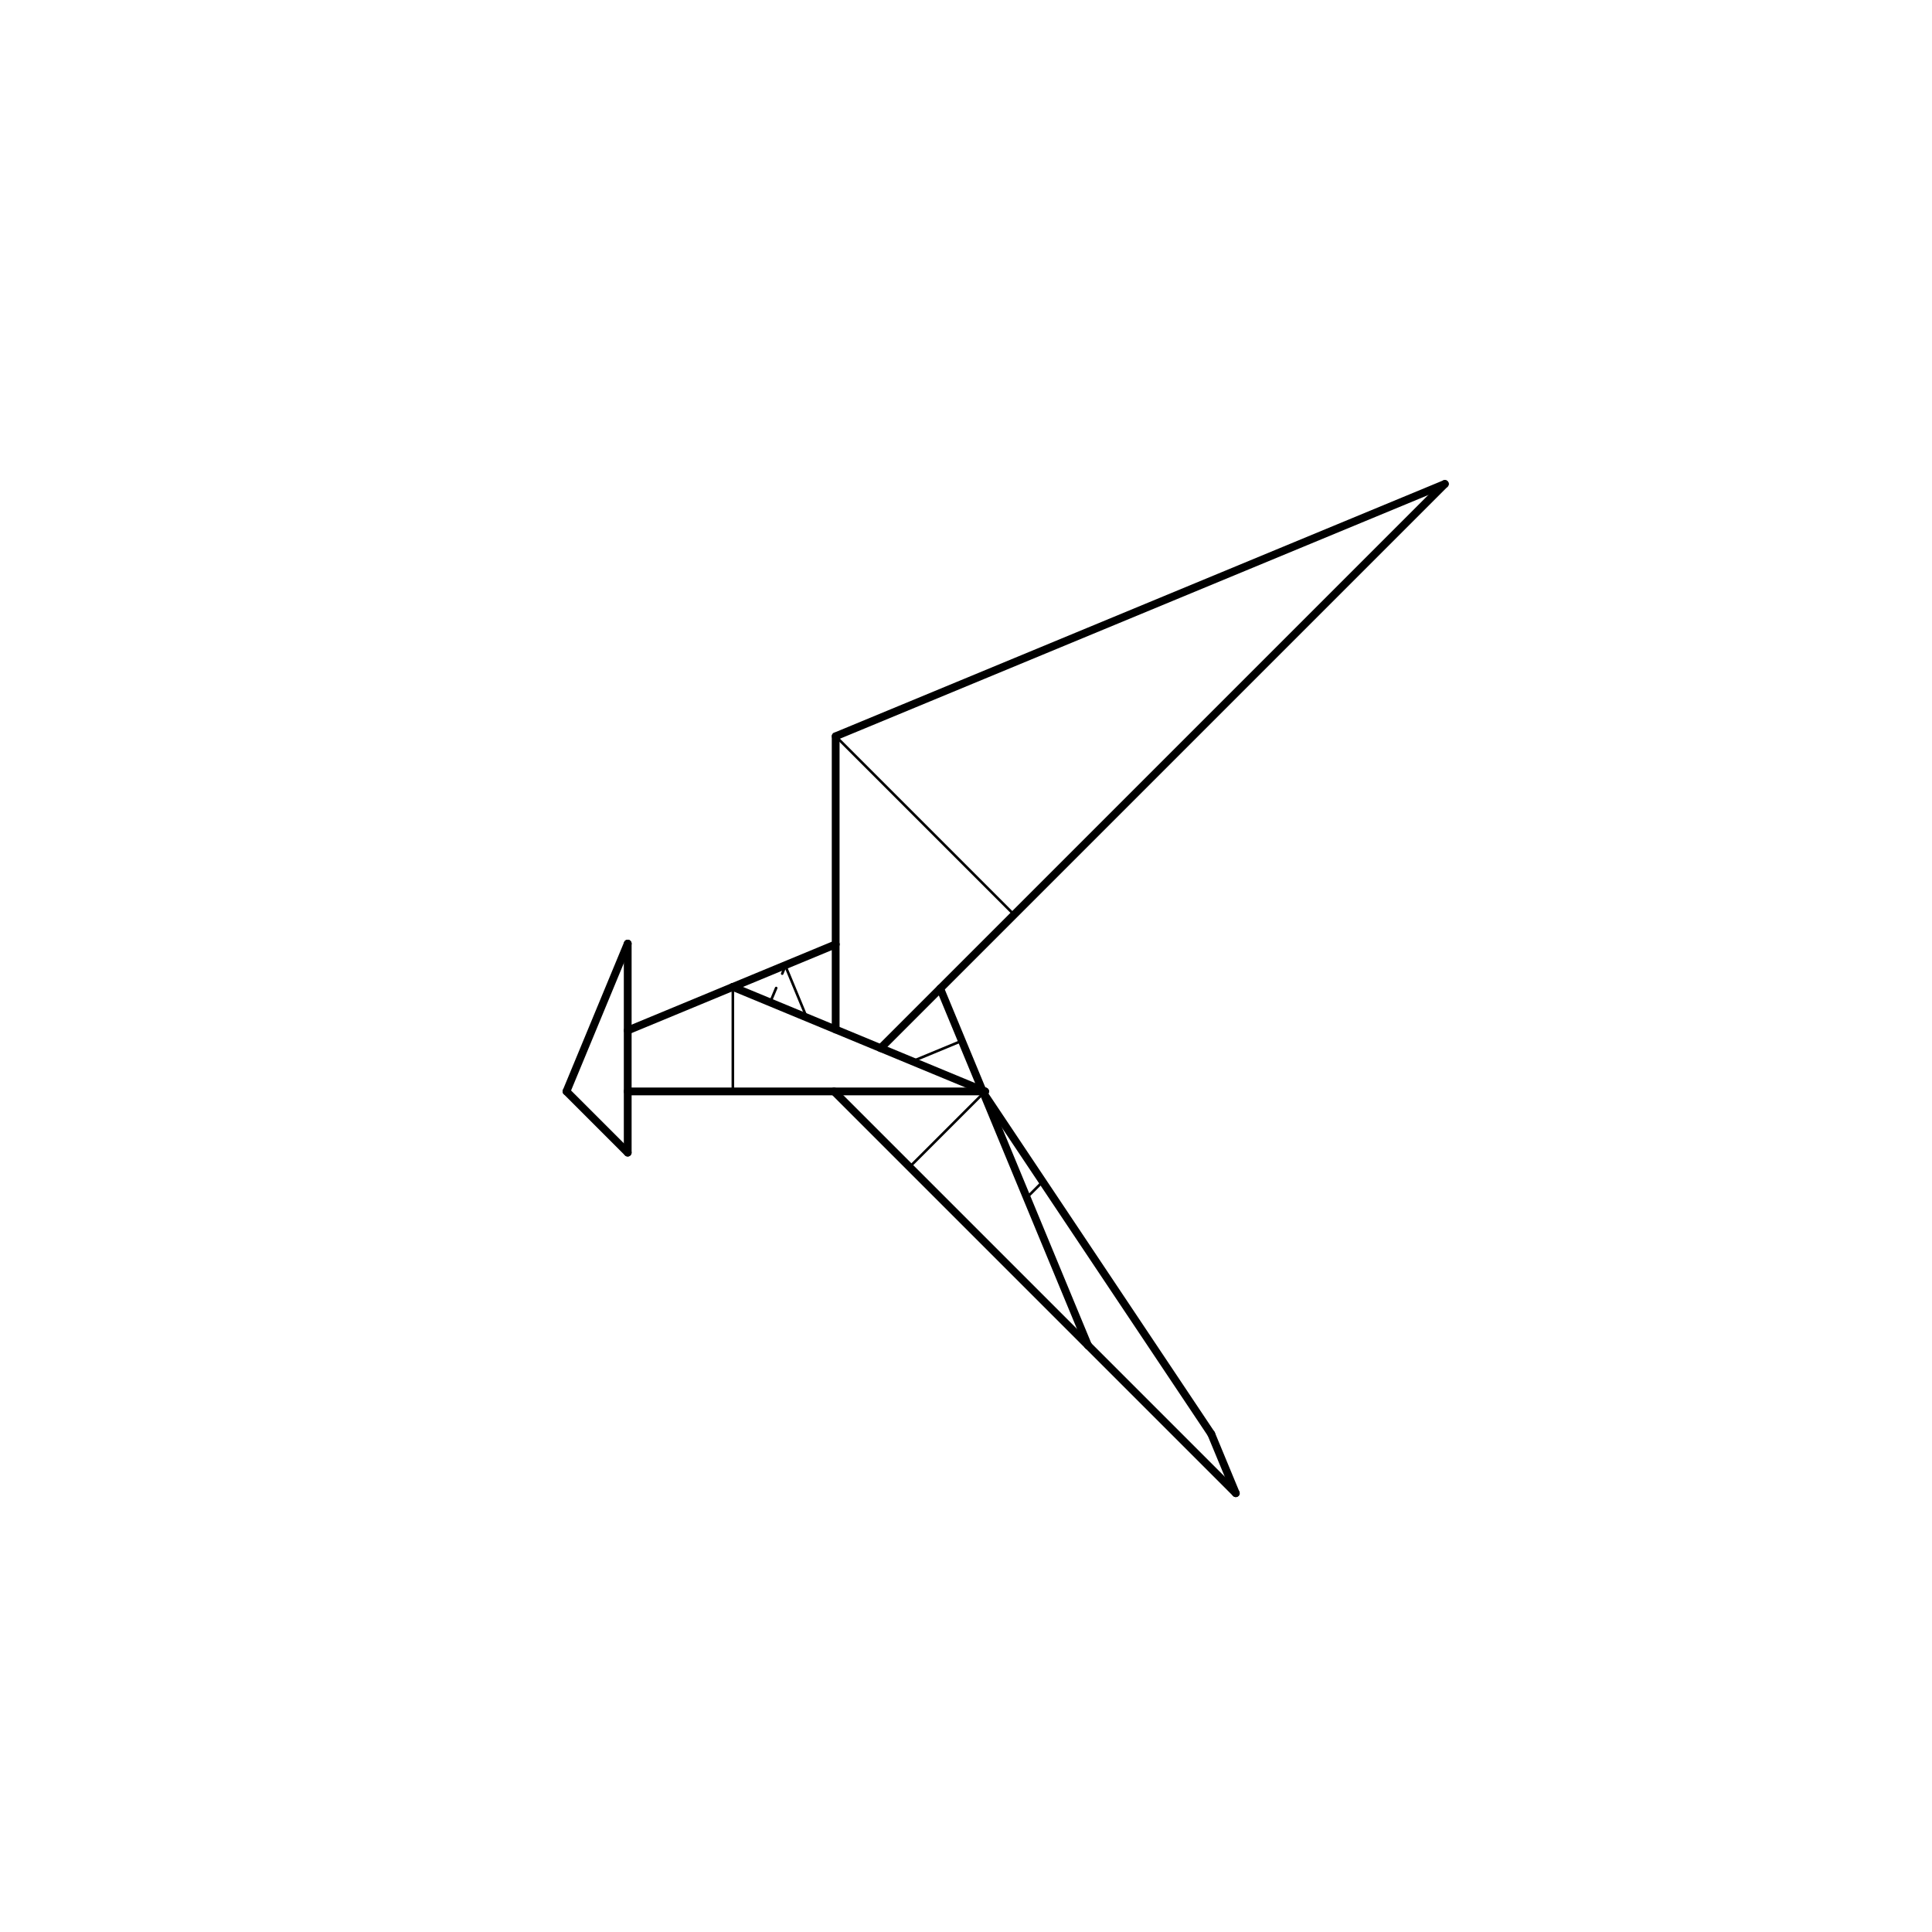
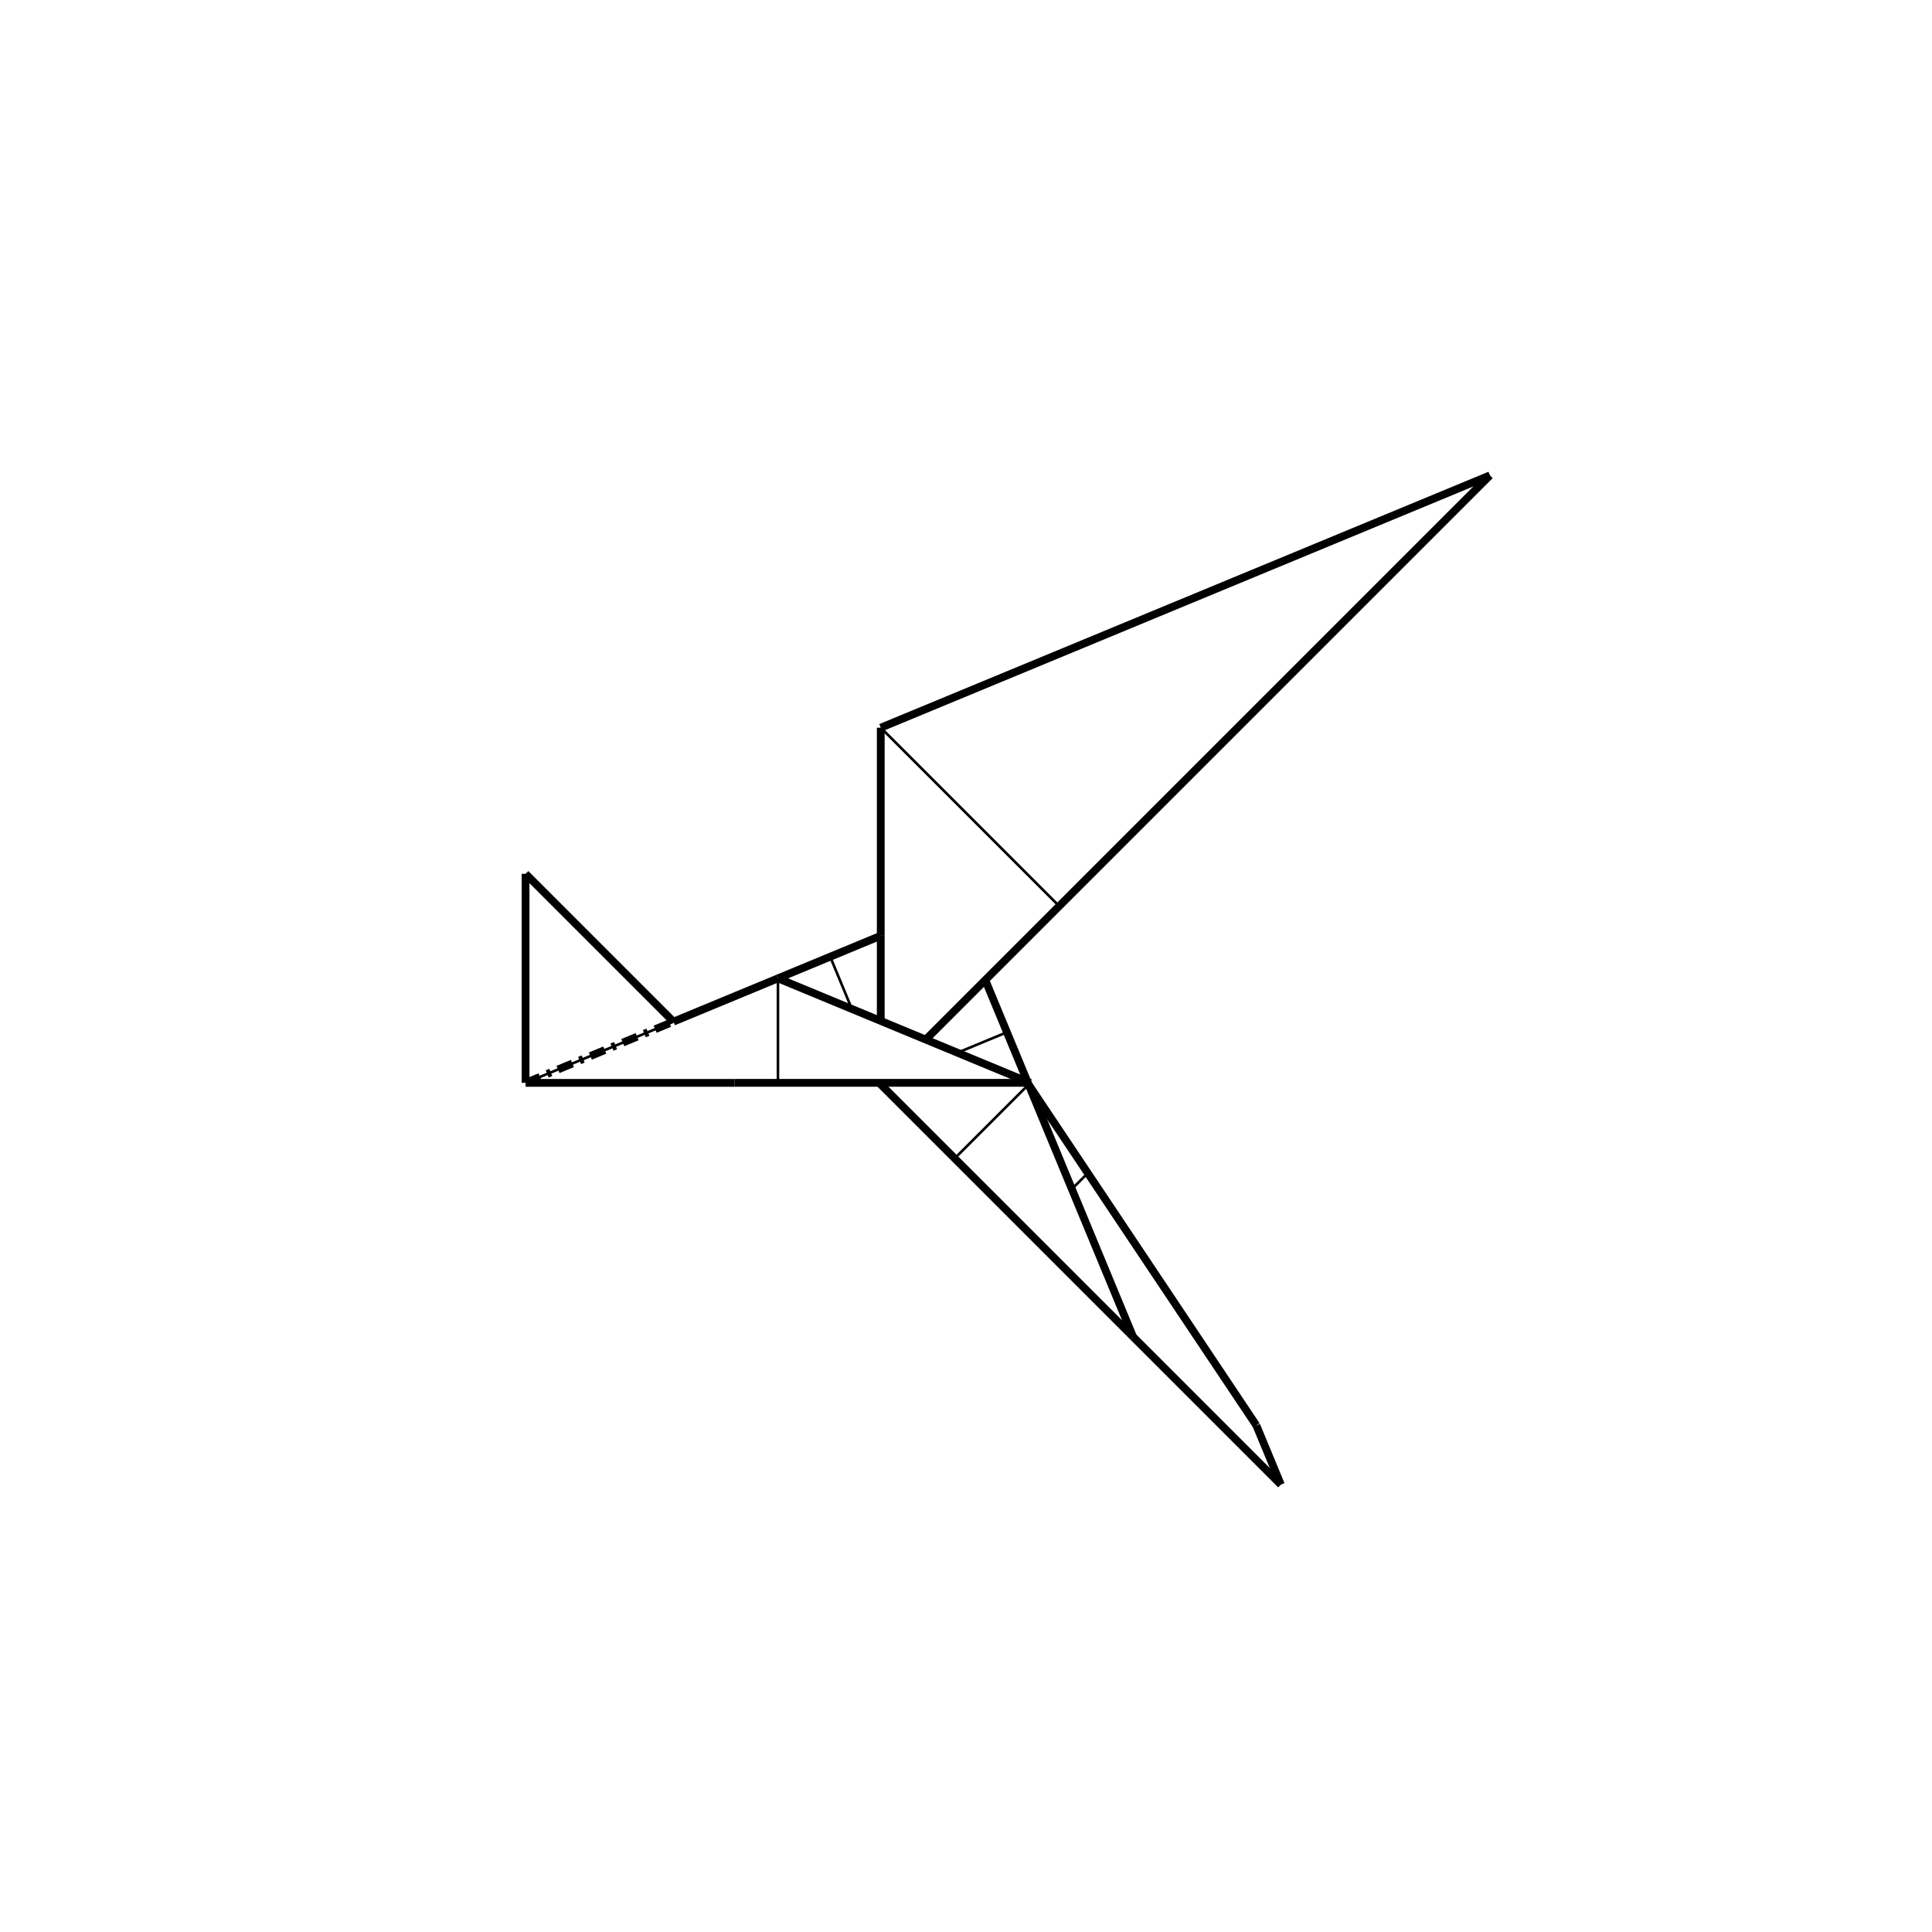
<svg xmlns="http://www.w3.org/2000/svg" width="210mm" height="210mm" viewBox="0 0 744.094 744.094" id="svg13995" version="1.1">
  <defs id="defs13997">
    <marker orient="auto" refY="0" refX="0" id="Arrow1Lend-3-0" style="overflow:visible">
      <path id="path5073-3-2" d="M 0,0 5,-5 -12.5,0 5,5 0,0 Z" style="fill:#6f98f2;fill-opacity:0.678;fill-rule:evenodd;stroke:#6f98f2;stroke-width:1pt;stroke-opacity:0.678" transform="matrix(-0.8,0,0,-0.8,-10,0)" />
    </marker>
    <marker orient="auto" refY="0" refX="0" id="Arrow1Lend-5-6-3" style="overflow:visible">
      <path id="path5073-56-5-7" d="M 0,0 5,-5 -12.5,0 5,5 0,0 Z" style="fill:#6f98f2;fill-opacity:0.678;fill-rule:evenodd;stroke:#6f98f2;stroke-width:1pt;stroke-opacity:0.678" transform="matrix(-0.8,0,0,-0.8,-10,0)" />
    </marker>
    <marker orient="auto" refY="0" refX="0" id="StopL-8-3" style="overflow:visible">
      <path id="path5239-3-4" d="M 0,5.65 0,-5.65" style="fill:none;fill-opacity:0.75;fill-rule:evenodd;stroke:#6f98f2;stroke-width:1pt;stroke-opacity:0.678" transform="scale(0.8,0.8)" />
    </marker>
    <marker style="overflow:visible" id="marker18043-4-0" refX="0" refY="0" orient="auto">
      <path transform="matrix(-0.8,0,0,-0.8,-10,0)" style="fill:#6f98f2;fill-opacity:0.678;fill-rule:evenodd;stroke:#6f98f2;stroke-width:1pt;stroke-opacity:0.678" d="M 0,0 5,-5 -12.5,0 5,5 0,0 Z" id="path18045-7-2" />
    </marker>
    <marker style="overflow:visible" id="marker23537-9" refX="0" refY="0" orient="auto">
      <path transform="matrix(-0.8,0,0,-0.8,-10,0)" style="fill:#6f98f2;fill-opacity:0.678;fill-rule:evenodd;stroke:#6f98f2;stroke-width:1pt;stroke-opacity:0.678" d="M 0,0 5,-5 -12.5,0 5,5 0,0 Z" id="path23539-2" />
    </marker>
    <marker style="overflow:visible" id="marker19076-7-7" refX="0" refY="0" orient="auto">
      <path transform="matrix(-0.8,0,0,-0.8,-10,0)" style="fill:#6f98f2;fill-opacity:0.678;fill-rule:evenodd;stroke:#6f98f2;stroke-width:1pt;stroke-opacity:0.678" d="M 0,0 5,-5 -12.5,0 5,5 0,0 Z" id="path19078-4-6" />
    </marker>
    <marker style="overflow:visible" id="marker19076-73" refX="0" refY="0" orient="auto">
      <path transform="matrix(-0.8,0,0,-0.8,-10,0)" style="fill:#6f98f2;fill-opacity:0.678;fill-rule:evenodd;stroke:#6f98f2;stroke-width:1pt;stroke-opacity:0.678" d="M 0,0 5,-5 -12.5,0 5,5 0,0 Z" id="path19078-7" />
    </marker>
    <marker style="overflow:visible" id="marker23537-9-5" refX="0" refY="0" orient="auto">
      <path transform="matrix(-0.8,0,0,-0.8,-10,0)" style="fill:#6f98f2;fill-opacity:0.678;fill-rule:evenodd;stroke:#6f98f2;stroke-width:1pt;stroke-opacity:0.678" d="M 0,0 5,-5 -12.5,0 5,5 0,0 Z" id="path23539-2-0" />
    </marker>
    <marker style="overflow:visible" id="marker19076-7-7-7" refX="0" refY="0" orient="auto">
      <path transform="matrix(-0.8,0,0,-0.8,-10,0)" style="fill:#6f98f2;fill-opacity:0.678;fill-rule:evenodd;stroke:#6f98f2;stroke-width:1pt;stroke-opacity:0.678" d="M 0,0 5,-5 -12.5,0 5,5 0,0 Z" id="path19078-4-6-2" />
    </marker>
    <marker style="overflow:visible" id="marker19076-73-4" refX="0" refY="0" orient="auto">
      <path transform="matrix(-0.8,0,0,-0.8,-10,0)" style="fill:#6f98f2;fill-opacity:0.678;fill-rule:evenodd;stroke:#6f98f2;stroke-width:1pt;stroke-opacity:0.678" d="M 0,0 5,-5 -12.5,0 5,5 0,0 Z" id="path19078-7-1" />
    </marker>
    <marker style="overflow:visible" id="marker23537-9-4" refX="0" refY="0" orient="auto">
      <path transform="matrix(-0.8,0,0,-0.8,-10,0)" style="fill:#6f98f2;fill-opacity:0.678;fill-rule:evenodd;stroke:#6f98f2;stroke-width:1pt;stroke-opacity:0.678" d="M 0,0 5,-5 -12.5,0 5,5 0,0 Z" id="path23539-2-2" />
    </marker>
    <marker style="overflow:visible" id="marker19076-7-7-3" refX="0" refY="0" orient="auto">
      <path transform="matrix(-0.8,0,0,-0.8,-10,0)" style="fill:#6f98f2;fill-opacity:0.678;fill-rule:evenodd;stroke:#6f98f2;stroke-width:1pt;stroke-opacity:0.678" d="M 0,0 5,-5 -12.5,0 5,5 0,0 Z" id="path19078-4-6-6" />
    </marker>
    <marker style="overflow:visible" id="marker19076-73-3" refX="0" refY="0" orient="auto">
      <path transform="matrix(-0.8,0,0,-0.8,-10,0)" style="fill:#6f98f2;fill-opacity:0.678;fill-rule:evenodd;stroke:#6f98f2;stroke-width:1pt;stroke-opacity:0.678" d="M 0,0 5,-5 -12.5,0 5,5 0,0 Z" id="path19078-7-2" />
    </marker>
    <marker orient="auto" refY="0" refX="0" id="marker5742-4-50" style="overflow:visible">
      <path id="path5487-9-36" d="M 0,0 5,-5 -12.5,0 5,5 0,0 Z" style="fill:#6f98f2;fill-opacity:0.604;fill-rule:evenodd;stroke:#6f98f2;stroke-width:1pt;stroke-opacity:0.604" transform="matrix(-0.8,0,0,-0.8,-10,0)" />
    </marker>
    <marker orient="auto" refY="0" refX="0" id="marker5742-4-5" style="overflow:visible">
      <path id="path5487-9-3" d="M 0,0 5,-5 -12.5,0 5,5 0,0 Z" style="fill:#6f98f2;fill-opacity:0.604;fill-rule:evenodd;stroke:#6f98f2;stroke-width:1pt;stroke-opacity:0.604" transform="matrix(-0.8,0,0,-0.8,-10,0)" />
    </marker>
    <marker orient="auto" refY="0" refX="0" id="marker5742-4" style="overflow:visible">
      <path id="path5487-9" d="M 0,0 5,-5 -12.5,0 5,5 0,0 Z" style="fill:#6f98f2;fill-opacity:0.604;fill-rule:evenodd;stroke:#6f98f2;stroke-width:1pt;stroke-opacity:0.604" transform="matrix(-0.8,0,0,-0.8,-10,0)" />
    </marker>
    <marker style="overflow:visible" id="marker18043-4-0-8-8-4" refX="0" refY="0" orient="auto">
      <path transform="matrix(-0.8,0,0,-0.8,-10,0)" style="fill:#6f98f2;fill-opacity:0.678;fill-rule:evenodd;stroke:#6f98f2;stroke-width:1pt;stroke-opacity:0.678" d="M 0,0 5,-5 -12.5,0 5,5 0,0 Z" id="path18045-7-2-6-6-5" />
    </marker>
    <marker orient="auto" refY="0" refX="0" id="StopL-8-3-4" style="overflow:visible">
      <path id="path5239-3-4-1" d="M 0,5.65 0,-5.65" style="fill:none;fill-opacity:0.75;fill-rule:evenodd;stroke:#6f98f2;stroke-width:1pt;stroke-opacity:0.678" transform="scale(0.8,0.8)" />
    </marker>
    <marker style="overflow:visible" id="marker18043-4-0-8" refX="0" refY="0" orient="auto">
      <path transform="matrix(-0.8,0,0,-0.8,-10,0)" style="fill:#6f98f2;fill-opacity:0.678;fill-rule:evenodd;stroke:#6f98f2;stroke-width:1pt;stroke-opacity:0.678" d="M 0,0 5,-5 -12.5,0 5,5 0,0 Z" id="path18045-7-2-6" />
    </marker>
    <marker orient="auto" refY="0" refX="0" id="Arrow1Lend-5-2-6" style="overflow:visible">
      <path id="path5073-56-7-9" d="M 0,0 5,-5 -12.5,0 5,5 0,0 Z" style="fill:#6f98f2;fill-opacity:0.678;fill-rule:evenodd;stroke:#6f98f2;stroke-width:1pt;stroke-opacity:0.678" transform="matrix(-0.8,0,0,-0.8,-10,0)" />
    </marker>
    <marker orient="auto" refY="0" refX="0" id="Arrow1Lend-5-2-4" style="overflow:visible">
      <path id="path5073-56-7-4" d="M 0,0 5,-5 -12.5,0 5,5 0,0 Z" style="fill:#6f98f2;fill-opacity:0.678;fill-rule:evenodd;stroke:#6f98f2;stroke-width:1pt;stroke-opacity:0.678" transform="matrix(-0.8,0,0,-0.8,-10,0)" />
    </marker>
    <marker orient="auto" refY="0" refX="0" id="Arrow1Lend-5-2-5" style="overflow:visible">
      <path id="path5073-56-7-7" d="M 0,0 5,-5 -12.5,0 5,5 0,0 Z" style="fill:#6f98f2;fill-opacity:0.678;fill-rule:evenodd;stroke:#6f98f2;stroke-width:1pt;stroke-opacity:0.678" transform="matrix(-0.8,0,0,-0.8,-10,0)" />
    </marker>
    <marker orient="auto" refY="0" refX="0" id="StopL-3-4" style="overflow:visible">
      <path id="path5239-0-0" d="M 0,5.65 0,-5.65" style="fill:none;fill-opacity:0.75;fill-rule:evenodd;stroke:#6f98f2;stroke-width:1pt;stroke-opacity:0.678" transform="scale(0.8,0.8)" />
    </marker>
    <marker style="overflow:visible" id="marker18043-9-7" refX="0" refY="0" orient="auto">
      <path transform="matrix(-0.8,0,0,-0.8,-10,0)" style="fill:#6f98f2;fill-opacity:0.678;fill-rule:evenodd;stroke:#6f98f2;stroke-width:1pt;stroke-opacity:0.678" d="M 0,0 5,-5 -12.5,0 5,5 0,0 Z" id="path18045-4-0" />
    </marker>
    <marker orient="auto" refY="0" refX="0" id="Arrow1Lend-5-2-53" style="overflow:visible">
      <path id="path5073-56-7-3" d="M 0,0 5,-5 -12.5,0 5,5 0,0 Z" style="fill:#6f98f2;fill-opacity:0.678;fill-rule:evenodd;stroke:#6f98f2;stroke-width:1pt;stroke-opacity:0.678" transform="matrix(-0.8,0,0,-0.8,-10,0)" />
    </marker>
    <marker orient="auto" refY="0" refX="0" id="StopL-3-4-7-0-6" style="overflow:visible">
      <path id="path5239-0-0-5-7-2" d="M 0,5.65 0,-5.65" style="fill:none;fill-opacity:0.75;fill-rule:evenodd;stroke:#6f98f2;stroke-width:1pt;stroke-opacity:0.678" transform="scale(0.8,0.8)" />
    </marker>
    <marker style="overflow:visible" id="marker18043-9-7-2-1-7" refX="0" refY="0" orient="auto">
      <path transform="matrix(-0.8,0,0,-0.8,-10,0)" style="fill:#6f98f2;fill-opacity:0.678;fill-rule:evenodd;stroke:#6f98f2;stroke-width:1pt;stroke-opacity:0.678" d="M 0,0 5,-5 -12.5,0 5,5 0,0 Z" id="path18045-4-0-2-1-3" />
    </marker>
    <marker orient="auto" refY="0" refX="0" id="StopL-3-4-7-0" style="overflow:visible">
      <path id="path5239-0-0-5-7" d="M 0,5.65 0,-5.65" style="fill:none;fill-opacity:0.75;fill-rule:evenodd;stroke:#6f98f2;stroke-width:1pt;stroke-opacity:0.678" transform="scale(0.8,0.8)" />
    </marker>
    <marker style="overflow:visible" id="marker18043-9-7-2-1" refX="0" refY="0" orient="auto">
      <path transform="matrix(-0.8,0,0,-0.8,-10,0)" style="fill:#6f98f2;fill-opacity:0.678;fill-rule:evenodd;stroke:#6f98f2;stroke-width:1pt;stroke-opacity:0.678" d="M 0,0 5,-5 -12.5,0 5,5 0,0 Z" id="path18045-4-0-2-1" />
    </marker>
    <marker orient="auto" refY="0" refX="0" id="StopL-3-4-7" style="overflow:visible">
      <path id="path5239-0-0-5" d="M 0,5.65 0,-5.65" style="fill:none;fill-opacity:0.75;fill-rule:evenodd;stroke:#6f98f2;stroke-width:1pt;stroke-opacity:0.678" transform="scale(0.8,0.8)" />
    </marker>
    <marker style="overflow:visible" id="marker18043-9-7-2" refX="0" refY="0" orient="auto">
      <path transform="matrix(-0.8,0,0,-0.8,-10,0)" style="fill:#6f98f2;fill-opacity:0.678;fill-rule:evenodd;stroke:#6f98f2;stroke-width:1pt;stroke-opacity:0.678" d="M 0,0 5,-5 -12.5,0 5,5 0,0 Z" id="path18045-4-0-2" />
    </marker>
    <marker style="overflow:visible" id="marker18043-4-0-8-8-4-2-0-2" refX="0" refY="0" orient="auto">
      <path transform="matrix(-0.8,0,0,-0.8,-10,0)" style="fill:#6f98f2;fill-opacity:0.678;fill-rule:evenodd;stroke:#6f98f2;stroke-width:1pt;stroke-opacity:0.678" d="M 0,0 5,-5 -12.5,0 5,5 0,0 Z" id="path18045-7-2-6-6-5-4-7-0" />
    </marker>
    <marker orient="auto" refY="0" refX="0" id="StopL-3-4-7-0-6-8-5" style="overflow:visible">
      <path id="path5239-0-0-5-7-2-6-1" d="M 0,5.65 0,-5.65" style="fill:none;fill-opacity:0.75;fill-rule:evenodd;stroke:#6f98f2;stroke-width:1pt;stroke-opacity:0.678" transform="scale(0.8,0.8)" />
    </marker>
    <marker style="overflow:visible" id="marker18043-9-7-2-1-7-4-5" refX="0" refY="0" orient="auto">
      <path transform="matrix(-0.8,0,0,-0.8,-10,0)" style="fill:#6f98f2;fill-opacity:0.678;fill-rule:evenodd;stroke:#6f98f2;stroke-width:1pt;stroke-opacity:0.678" d="M 0,0 5,-5 -12.5,0 5,5 0,0 Z" id="path18045-4-0-2-1-3-8-4" />
    </marker>
    <marker orient="auto" refY="0" refX="0" id="marker8597-0" style="overflow:visible">
      <path id="path8599-6" d="M 0,0 5,-5 -12.5,0 5,5 0,0 Z" style="fill:#6e98f3;fill-opacity:0.868;fill-rule:evenodd;stroke:#6e98f3;stroke-width:1pt;stroke-opacity:0.868" transform="matrix(-0.8,0,0,-0.8,-10,0)" />
    </marker>
    <marker orient="auto" refY="0" refX="0" id="StopL-3-4-7-0-6-4-4-15" style="overflow:visible">
      <path id="path5239-0-0-5-7-2-0-0-6" d="M 0,5.65 0,-5.65" style="fill:none;fill-opacity:0.75;fill-rule:evenodd;stroke:#6f98f2;stroke-width:1pt;stroke-opacity:0.678" transform="scale(0.8,0.8)" />
    </marker>
    <marker style="overflow:visible" id="marker18043-9-7-2-1-7-1-1-4" refX="0" refY="0" orient="auto">
      <path transform="matrix(-0.8,0,0,-0.8,-10,0)" style="fill:#6f98f2;fill-opacity:0.678;fill-rule:evenodd;stroke:#6f98f2;stroke-width:1pt;stroke-opacity:0.678" d="M 0,0 5,-5 -12.5,0 5,5 0,0 Z" id="path18045-4-0-2-1-3-6-3-50" />
    </marker>
    <marker orient="auto" refY="0" refX="0" id="marker7097" style="overflow:visible">
      <path id="path6841" d="M 0,0 5,-5 -12.5,0 5,5 0,0 Z" style="fill:#000000;fill-opacity:0;fill-rule:evenodd;stroke:#6f98f2;stroke-width:1pt;stroke-opacity:0.749" transform="matrix(-0.8,0,0,-0.8,-10,0)" />
    </marker>
    <marker orient="auto" refY="0" refX="0" id="marker7102-9-0" style="overflow:visible">
      <path id="path7104-4-6" d="M 0,0 5,-5 -12.5,0 5,5 0,0 Z" style="fill:#6388d8;fill-opacity:0.76;fill-rule:evenodd;stroke:#6388d8;stroke-width:1pt;stroke-opacity:0.76" transform="matrix(-0.8,0,0,-0.8,-10,0)" />
    </marker>
    <marker orient="auto" refY="0" refX="0" id="marker7097-0" style="overflow:visible">
      <path id="path6841-8" d="M 0,0 5,-5 -12.5,0 5,5 0,0 Z" style="fill:#000000;fill-opacity:0;fill-rule:evenodd;stroke:#6f98f2;stroke-width:1pt;stroke-opacity:0.749" transform="matrix(-0.8,0,0,-0.8,-10,0)" />
    </marker>
    <marker orient="auto" refY="0" refX="0" id="StopL-3-4-7-0-6-4-4-4" style="overflow:visible">
      <path id="path5239-0-0-5-7-2-0-0-81" d="M 0,5.65 0,-5.65" style="fill:none;fill-opacity:0.75;fill-rule:evenodd;stroke:#6f98f2;stroke-width:1pt;stroke-opacity:0.678" transform="scale(0.8,0.8)" />
    </marker>
    <marker style="overflow:visible" id="marker18043-9-7-2-1-7-1-1-53" refX="0" refY="0" orient="auto">
      <path transform="matrix(-0.8,0,0,-0.8,-10,0)" style="fill:#6f98f2;fill-opacity:0.678;fill-rule:evenodd;stroke:#6f98f2;stroke-width:1pt;stroke-opacity:0.678" d="M 0,0 5,-5 -12.5,0 5,5 0,0 Z" id="path18045-4-0-2-1-3-6-3-7" />
    </marker>
    <marker orient="auto" refY="0" refX="0" id="marker7102-9-0-8" style="overflow:visible">
      <path id="path7104-4-6-4" d="M 0,0 5,-5 -12.5,0 5,5 0,0 Z" style="fill:#6388d8;fill-opacity:0.76;fill-rule:evenodd;stroke:#6388d8;stroke-width:1pt;stroke-opacity:0.76" transform="matrix(-0.8,0,0,-0.8,-10,0)" />
    </marker>
    <marker orient="auto" refY="0" refX="0" id="marker7102-9-0-38" style="overflow:visible">
      <path id="path7104-4-6-3" d="M 0,0 5,-5 -12.5,0 5,5 0,0 Z" style="fill:#6388d8;fill-opacity:0.76;fill-rule:evenodd;stroke:#6388d8;stroke-width:1pt;stroke-opacity:0.76" transform="matrix(-0.8,0,0,-0.8,-10,0)" />
    </marker>
    <marker orient="auto" refY="0" refX="0" id="marker7102-9-0-3" style="overflow:visible">
      <path id="path7104-4-6-92" d="M 0,0 5,-5 -12.5,0 5,5 0,0 Z" style="fill:#6388d8;fill-opacity:0.76;fill-rule:evenodd;stroke:#6388d8;stroke-width:1pt;stroke-opacity:0.76" transform="matrix(-0.8,0,0,-0.8,-10,0)" />
    </marker>
    <marker orient="auto" refY="0" refX="0" id="StopL-3-4-7-0-6-4-4-4-4-8-8" style="overflow:visible">
      <path id="path5239-0-0-5-7-2-0-0-81-84-4-6" d="M 0,5.65 0,-5.65" style="fill:none;fill-opacity:0.75;fill-rule:evenodd;stroke:#6f98f2;stroke-width:1pt;stroke-opacity:0.678" transform="scale(0.8,0.8)" />
    </marker>
    <marker style="overflow:visible" id="marker18043-9-7-2-1-7-1-1-53-0-4-6" refX="0" refY="0" orient="auto">
      <path transform="matrix(-0.8,0,0,-0.8,-10,0)" style="fill:#6f98f2;fill-opacity:0.678;fill-rule:evenodd;stroke:#6f98f2;stroke-width:1pt;stroke-opacity:0.678" d="M 0,0 5,-5 -12.5,0 5,5 0,0 Z" id="path18045-4-0-2-1-3-6-3-7-7-8-6" />
    </marker>
    <marker orient="auto" refY="0" refX="0" id="Arrow2Lstart-6-4-4-4" style="overflow:visible">
      <path id="path5088-0-9-0-0" style="fill:#6f98f2;fill-opacity:0.678;fill-rule:evenodd;stroke:#6f98f2;stroke-width:0.625;stroke-linejoin:round;stroke-opacity:0.678" d="M 8.719,4.034 -2.207,0.016 8.719,-4.002 c -1.745,2.372 -1.735,5.617 -6e-7,8.035 z" transform="matrix(1.1,0,0,1.1,1.1,0)" />
    </marker>
  </defs>
  <g id="layer1" transform="translate(0,-308.2677)">
-     <path style="display:inline;fill:none;fill-rule:evenodd;stroke:#000000;stroke-width:3;stroke-linecap:round;stroke-linejoin:miter;stroke-miterlimit:4;stroke-dasharray:none;stroke-opacity:1" d="m 321.863,591.83 234.61,-97.178" id="path8732-6-4-0-6-2-7-1-4-4-8-6" />
-     <path style="display:inline;fill:none;fill-rule:evenodd;stroke:#000000;stroke-width:3;stroke-linecap:round;stroke-linejoin:miter;stroke-miterlimit:4;stroke-dasharray:none;stroke-opacity:1" d="M 556.473,494.652 339.173,711.952" id="path6122-1-2-7-0-6-1-2-0-4-7" />
-     <path style="display:inline;fill:none;fill-rule:evenodd;stroke:#000000;stroke-width:3;stroke-linecap:round;stroke-linejoin:miter;stroke-miterlimit:4;stroke-dasharray:none;stroke-dashoffset:0;stroke-opacity:1" d="m 321.852,671.969 -39.609,16.406" id="path6322-0-0-7" />
-     <path style="display:inline;fill:none;fill-rule:evenodd;stroke:#000000;stroke-width:1px;stroke-linecap:round;stroke-linejoin:miter;stroke-opacity:1" d="m 321.855,591.823 68.723,68.723" id="path6279-9-5-1-7-7" />
-     <path style="display:inline;fill:none;fill-rule:evenodd;stroke:#000000;stroke-width:3;stroke-linecap:round;stroke-linejoin:miter;stroke-miterlimit:4;stroke-dasharray:none;stroke-opacity:1" d="M 362.112,689.012 378.783,729.26" id="path6351-8-5-8-1" />
-     <path style="display:inline;fill:none;fill-rule:evenodd;stroke:#000000;stroke-width:3;stroke-linecap:round;stroke-linejoin:miter;stroke-miterlimit:4;stroke-dasharray:none;stroke-dashoffset:0;stroke-opacity:1" d="m 321.852,704.777 0,-32.808" id="path6353-6-1-3-6" />
-     <path style="display:inline;fill:none;fill-rule:evenodd;stroke:#000000;stroke-width:3;stroke-linecap:round;stroke-linejoin:miter;stroke-miterlimit:4;stroke-dasharray:none;stroke-dashoffset:0;stroke-opacity:1" d="m 475.962,883.364 -56.934,-56.933" id="path6370" />
-     <path style="fill:none;fill-rule:evenodd;stroke:#000000;stroke-width:1px;stroke-linecap:round;stroke-linejoin:miter;stroke-opacity:1" d="m 401.587,763.389 -6.129,6.129" id="path14228" />
-     <path style="fill:none;fill-rule:evenodd;stroke:#000000;stroke-width:3;stroke-linecap:round;stroke-linejoin:miter;stroke-miterlimit:4;stroke-dasharray:none;stroke-opacity:1" d="m 282.254,688.375 -40.496,16.774" id="path4274" />
-     <path style="fill:none;fill-rule:evenodd;stroke:#000000;stroke-width:3;stroke-linecap:round;stroke-linejoin:miter;stroke-miterlimit:4;stroke-dasharray:none;stroke-opacity:1" d="m 378.783,729.26 40.255,97.184" id="path4276" />
-     <path style="fill:none;fill-rule:evenodd;stroke:#000000;stroke-width:1;stroke-linecap:round;stroke-linejoin:miter;stroke-miterlimit:4;stroke-dasharray:none;stroke-dashoffset:0;stroke-opacity:1" d="m 282.254,688.375 0,40.253" id="path4278" />
-     <path style="fill:none;fill-rule:evenodd;stroke:#000000;stroke-width:1;stroke-linecap:round;stroke-linejoin:miter;stroke-miterlimit:4;stroke-dasharray:none;stroke-dashoffset:0;stroke-opacity:1" d="M 378.783,729.26 350.319,757.724" id="path4280" />
-     <path style="fill:none;fill-rule:evenodd;stroke:#000000;stroke-width:3;stroke-linecap:round;stroke-linejoin:miter;stroke-miterlimit:4;stroke-dasharray:none;stroke-opacity:1" d="m 466.507,860.547 9.448,22.809" id="path4288" />
-     <path style="fill:none;fill-rule:evenodd;stroke:#000000;stroke-width:3;stroke-linecap:round;stroke-linejoin:miter;stroke-miterlimit:4;stroke-dasharray:none;stroke-dashoffset:0;stroke-opacity:1" d="m 419.033,826.435 -97.82,-97.82" id="path4294" />
-     <path style="fill:none;fill-rule:evenodd;stroke:#000000;stroke-width:1;stroke-linecap:round;stroke-linejoin:miter;stroke-miterlimit:4;stroke-dasharray:none;stroke-dashoffset:0;stroke-opacity:1" d="m 351.399,717.016 19.045,-7.889" id="path4298" />
-     <path style="fill:none;fill-rule:evenodd;stroke:#000000;stroke-width:1;stroke-linecap:round;stroke-linejoin:miter;stroke-miterlimit:4;stroke-dasharray:none;stroke-dashoffset:0;stroke-opacity:1" d="m 310.719,700.165 -8.337,-20.127" id="path4298-7" />
-     <path style="fill:none;fill-rule:evenodd;stroke:#000000;stroke-width:3;stroke-linecap:round;stroke-linejoin:miter;stroke-miterlimit:4;stroke-dasharray:none;stroke-opacity:1" d="m 379.404,728.615 -137.645,10e-6" id="path6283" />
-     <path style="fill:none;fill-rule:evenodd;stroke:#000000;stroke-width:3;stroke-linecap:round;stroke-linejoin:miter;stroke-miterlimit:4;stroke-dasharray:none;stroke-dashoffset:0;stroke-opacity:1" d="m 321.852,671.969 0,-80.128" id="path7426" />
-     <path style="fill:none;fill-rule:evenodd;stroke:#000000;stroke-width:3;stroke-linecap:round;stroke-linejoin:miter;stroke-miterlimit:4;stroke-dasharray:none;stroke-opacity:1" d="m 282.254,688.375 97.185,40.255" id="path4274-6" />
-     <path style="fill:none;fill-rule:evenodd;stroke:#000000;stroke-width:1px;stroke-linecap:round;stroke-linejoin:miter;stroke-opacity:1" d="m 378.783,729.26 15.406,37.193" id="path10376" />
-     <path style="fill:none;fill-rule:evenodd;stroke:#000000;stroke-width:3;stroke-linecap:round;stroke-linejoin:miter;stroke-miterlimit:4;stroke-dasharray:none;stroke-opacity:1" d="m 378.783,729.26 87.724,131.288" id="path10404" />
-     <path style="fill:none;fill-rule:evenodd;stroke:#000000;stroke-width:3;stroke-linecap:round;stroke-linejoin:miter;stroke-miterlimit:4;stroke-dasharray:none;stroke-opacity:1" d="m 218.176,728.615 23.572,23.572" id="path4270-1" />
-     <path style="fill:none;fill-rule:evenodd;stroke:#000000;stroke-width:3;stroke-linecap:round;stroke-linejoin:miter;stroke-miterlimit:4;stroke-dasharray:none;stroke-opacity:1" d="m 241.758,671.682 0,80.51" id="path4272-2" />
-     <path style="fill:none;fill-rule:evenodd;stroke:#000000;stroke-width:3;stroke-linecap:round;stroke-linejoin:miter;stroke-miterlimit:4;stroke-dasharray:none;stroke-dashoffset:0;stroke-opacity:1" d="m 241.758,671.682 -23.583,56.933" id="path4284-8" />
-     <path style="color:#000000;clip-rule:nonzero;display:inline;overflow:visible;visibility:visible;opacity:1;isolation:auto;mix-blend-mode:normal;color-interpolation:sRGB;color-interpolation-filters:linearRGB;solid-color:#000000;solid-opacity:1;fill:none;fill-opacity:1;fill-rule:evenodd;stroke:#000000;stroke-width:1;stroke-linecap:round;stroke-linejoin:miter;stroke-miterlimit:4;stroke-dasharray:6, 6;stroke-dashoffset:0;stroke-opacity:1;color-rendering:auto;image-rendering:auto;shape-rendering:auto;text-rendering:auto;enable-background:accumulate" d="m 296.622,694.326 5.754,-13.732" id="path23070" />
+     <path style="display:inline;fill:none;fill-rule:evenodd;stroke:#000000;stroke-width:3;stroke-linecap:butt;stroke-linejoin:miter;stroke-miterlimit:4;stroke-dasharray:none;stroke-opacity:1" d="m 339.227,588.529 234.61,-97.178" id="path8732-6-4-0-6-2-7-1-4-4-8-6" />
+     <path style="display:inline;fill:none;fill-rule:evenodd;stroke:#000000;stroke-width:3;stroke-linecap:butt;stroke-linejoin:miter;stroke-miterlimit:4;stroke-dasharray:none;stroke-opacity:1" d="M 573.837,491.351 356.537,708.65" id="path6122-1-2-7-0-6-1-2-0-4-7" />
+     <path style="display:inline;fill:none;fill-rule:evenodd;stroke:#000000;stroke-width:3;stroke-linecap:butt;stroke-linejoin:miter;stroke-miterlimit:4;stroke-dasharray:none;stroke-dashoffset:0;stroke-opacity:1" d="M 339.216,668.668 299.607,685.074" id="path6322-0-0-7" />
+     <path style="display:inline;fill:none;fill-rule:evenodd;stroke:#000000;stroke-width:1px;stroke-linecap:butt;stroke-linejoin:miter;stroke-opacity:1" d="m 339.219,588.522 68.723,68.723" id="path6279-9-5-1-7-7" />
+     <path style="display:inline;fill:none;fill-rule:evenodd;stroke:#000000;stroke-width:3;stroke-linecap:butt;stroke-linejoin:miter;stroke-miterlimit:4;stroke-dasharray:none;stroke-opacity:1" d="m 379.476,685.711 16.671,40.247" id="path6351-8-5-8-1" />
+     <path style="display:inline;fill:none;fill-rule:evenodd;stroke:#000000;stroke-width:3;stroke-linecap:butt;stroke-linejoin:miter;stroke-miterlimit:4;stroke-dasharray:none;stroke-dashoffset:0;stroke-opacity:1" d="m 339.216,701.476 0,-32.808" id="path6353-6-1-3-6" />
+     <path style="display:inline;fill:none;fill-rule:evenodd;stroke:#000000;stroke-width:3;stroke-linecap:butt;stroke-linejoin:miter;stroke-miterlimit:4;stroke-dasharray:none;stroke-dashoffset:0;stroke-opacity:1" d="m 493.326,880.063 -56.934,-56.933" id="path6370" />
+     <path style="fill:none;fill-rule:evenodd;stroke:#000000;stroke-width:1px;stroke-linecap:butt;stroke-linejoin:miter;stroke-opacity:1" d="m 418.951,760.088 -6.129,6.129" id="path14228" />
+     <path style="fill:none;fill-rule:evenodd;stroke:#000000;stroke-width:3;stroke-linecap:butt;stroke-linejoin:miter;stroke-miterlimit:4;stroke-dasharray:none;stroke-opacity:1" d="M 259.366,701.746 202.429,644.809" id="path4270" />
+     <path style="fill:none;fill-rule:evenodd;stroke:#000000;stroke-width:3;stroke-linecap:butt;stroke-linejoin:miter;stroke-miterlimit:4;stroke-dasharray:none;stroke-opacity:1" d="m 202.418,725.314 0,-80.51" id="path4272" />
+     <path style="fill:none;fill-rule:evenodd;stroke:#000000;stroke-width:3;stroke-linecap:butt;stroke-linejoin:miter;stroke-miterlimit:4;stroke-dasharray:none;stroke-opacity:1" d="M 299.618,685.074 259.366,701.746" id="path4274" />
+     <path style="fill:none;fill-rule:evenodd;stroke:#000000;stroke-width:3;stroke-linecap:butt;stroke-linejoin:miter;stroke-miterlimit:4;stroke-dasharray:none;stroke-opacity:1" d="m 396.147,725.958 40.255,97.184" id="path4276" />
+     <path style="fill:none;fill-rule:evenodd;stroke:#000000;stroke-width:1;stroke-linecap:butt;stroke-linejoin:miter;stroke-miterlimit:4;stroke-dasharray:none;stroke-dashoffset:0;stroke-opacity:1" d="m 299.618,685.074 0,40.253" id="path4278" />
+     <path style="fill:none;fill-rule:evenodd;stroke:#000000;stroke-width:1;stroke-linecap:butt;stroke-linejoin:miter;stroke-miterlimit:4;stroke-dasharray:none;stroke-dashoffset:0;stroke-opacity:1" d="m 396.147,725.959 -28.464,28.464" id="path4280" />
+     <path style="fill:none;fill-rule:evenodd;stroke:#000000;stroke-width:3;stroke-linecap:butt;stroke-linejoin:miter;stroke-miterlimit:4;stroke-dasharray:none;stroke-opacity:1" d="M 483.87,857.246 493.318,880.055" id="path4288" />
+     <path style="fill:none;fill-rule:evenodd;stroke:#000000;stroke-width:3;stroke-linecap:butt;stroke-linejoin:miter;stroke-miterlimit:4;stroke-dasharray:none;stroke-dashoffset:0;stroke-opacity:1" d="m 436.397,823.134 -97.82,-97.82" id="path4294" />
+     <path style="fill:none;fill-rule:evenodd;stroke:#000000;stroke-width:1;stroke-linecap:butt;stroke-linejoin:miter;stroke-miterlimit:4;stroke-dasharray:none;stroke-dashoffset:0;stroke-opacity:1" d="m 368.763,713.715 19.045,-7.889" id="path4298" />
+     <path style="fill:none;fill-rule:evenodd;stroke:#000000;stroke-width:1;stroke-linecap:butt;stroke-linejoin:miter;stroke-miterlimit:4;stroke-dasharray:none;stroke-dashoffset:0;stroke-opacity:1" d="m 328.082,696.864 -8.337,-20.127" id="path4298-7" />
+     <path style="fill:none;fill-rule:evenodd;stroke:#000000;stroke-width:3;stroke-linecap:butt;stroke-linejoin:miter;stroke-miterlimit:4;stroke-dasharray:none;stroke-opacity:1" d="m 396.767,725.314 -113.803,4e-5" id="path6283" />
+     <path style="fill:none;fill-rule:evenodd;stroke:#000000;stroke-width:3;stroke-linecap:butt;stroke-linejoin:miter;stroke-miterlimit:4;stroke-dasharray:none;stroke-dashoffset:0;stroke-opacity:1" d="m 339.216,668.668 0,-80.128" id="path7426" />
+     <path style="fill:none;fill-rule:evenodd;stroke:#000000;stroke-width:3;stroke-linecap:butt;stroke-linejoin:miter;stroke-miterlimit:4;stroke-dasharray:none;stroke-opacity:1" d="m 299.618,685.074 97.185,40.255" id="path4274-6" />
+     <path style="fill:none;fill-rule:evenodd;stroke:#000000;stroke-width:1px;stroke-linecap:butt;stroke-linejoin:miter;stroke-opacity:1" d="m 396.147,725.959 15.406,37.193" id="path10376" />
+     <path style="fill:none;fill-rule:evenodd;stroke:#000000;stroke-width:3;stroke-linecap:butt;stroke-linejoin:miter;stroke-miterlimit:4;stroke-dasharray:none;stroke-opacity:1" d="m 396.147,725.958 87.724,131.288" id="path10404" />
+     <path style="color:#000000;clip-rule:nonzero;display:inline;overflow:visible;visibility:visible;opacity:1;isolation:auto;mix-blend-mode:normal;color-interpolation:sRGB;color-interpolation-filters:linearRGB;solid-color:#000000;solid-opacity:1;fill:none;fill-opacity:1;fill-rule:evenodd;stroke:#000000;stroke-width:3;stroke-linecap:butt;stroke-linejoin:miter;stroke-miterlimit:4;stroke-dasharray:none;stroke-dashoffset:0;stroke-opacity:1;color-rendering:auto;image-rendering:auto;shape-rendering:auto;text-rendering:auto;enable-background:accumulate" d="m 202.433,725.329 80.516,0" id="path4266" />
+     <path style="color:#000000;clip-rule:nonzero;display:inline;overflow:visible;visibility:visible;opacity:1;isolation:auto;mix-blend-mode:normal;color-interpolation:sRGB;color-interpolation-filters:linearRGB;solid-color:#000000;solid-opacity:1;fill:none;fill-opacity:1;fill-rule:evenodd;stroke:#000000;stroke-width:3;stroke-linecap:butt;stroke-linejoin:miter;stroke-miterlimit:4;stroke-dasharray:6,3,1.5,3;stroke-dashoffset:0;stroke-opacity:1;color-rendering:auto;image-rendering:auto;shape-rendering:auto;text-rendering:auto;enable-background:accumulate" d="M 202.433,725.329 259.366,701.746" id="path5224" />
+     <path style="color:#000000;clip-rule:nonzero;display:inline;overflow:visible;visibility:visible;opacity:1;isolation:auto;mix-blend-mode:normal;color-interpolation:sRGB;color-interpolation-filters:linearRGB;solid-color:#000000;solid-opacity:1;fill:none;fill-opacity:1;fill-rule:evenodd;stroke:#000000;stroke-width:1;stroke-linecap:butt;stroke-linejoin:miter;stroke-miterlimit:4;stroke-dasharray:none;stroke-dashoffset:0;stroke-opacity:1;color-rendering:auto;image-rendering:auto;shape-rendering:auto;text-rendering:auto;enable-background:accumulate" d="M 202.433,725.329 259.366,701.746" id="path5226" />
  </g>
</svg>
